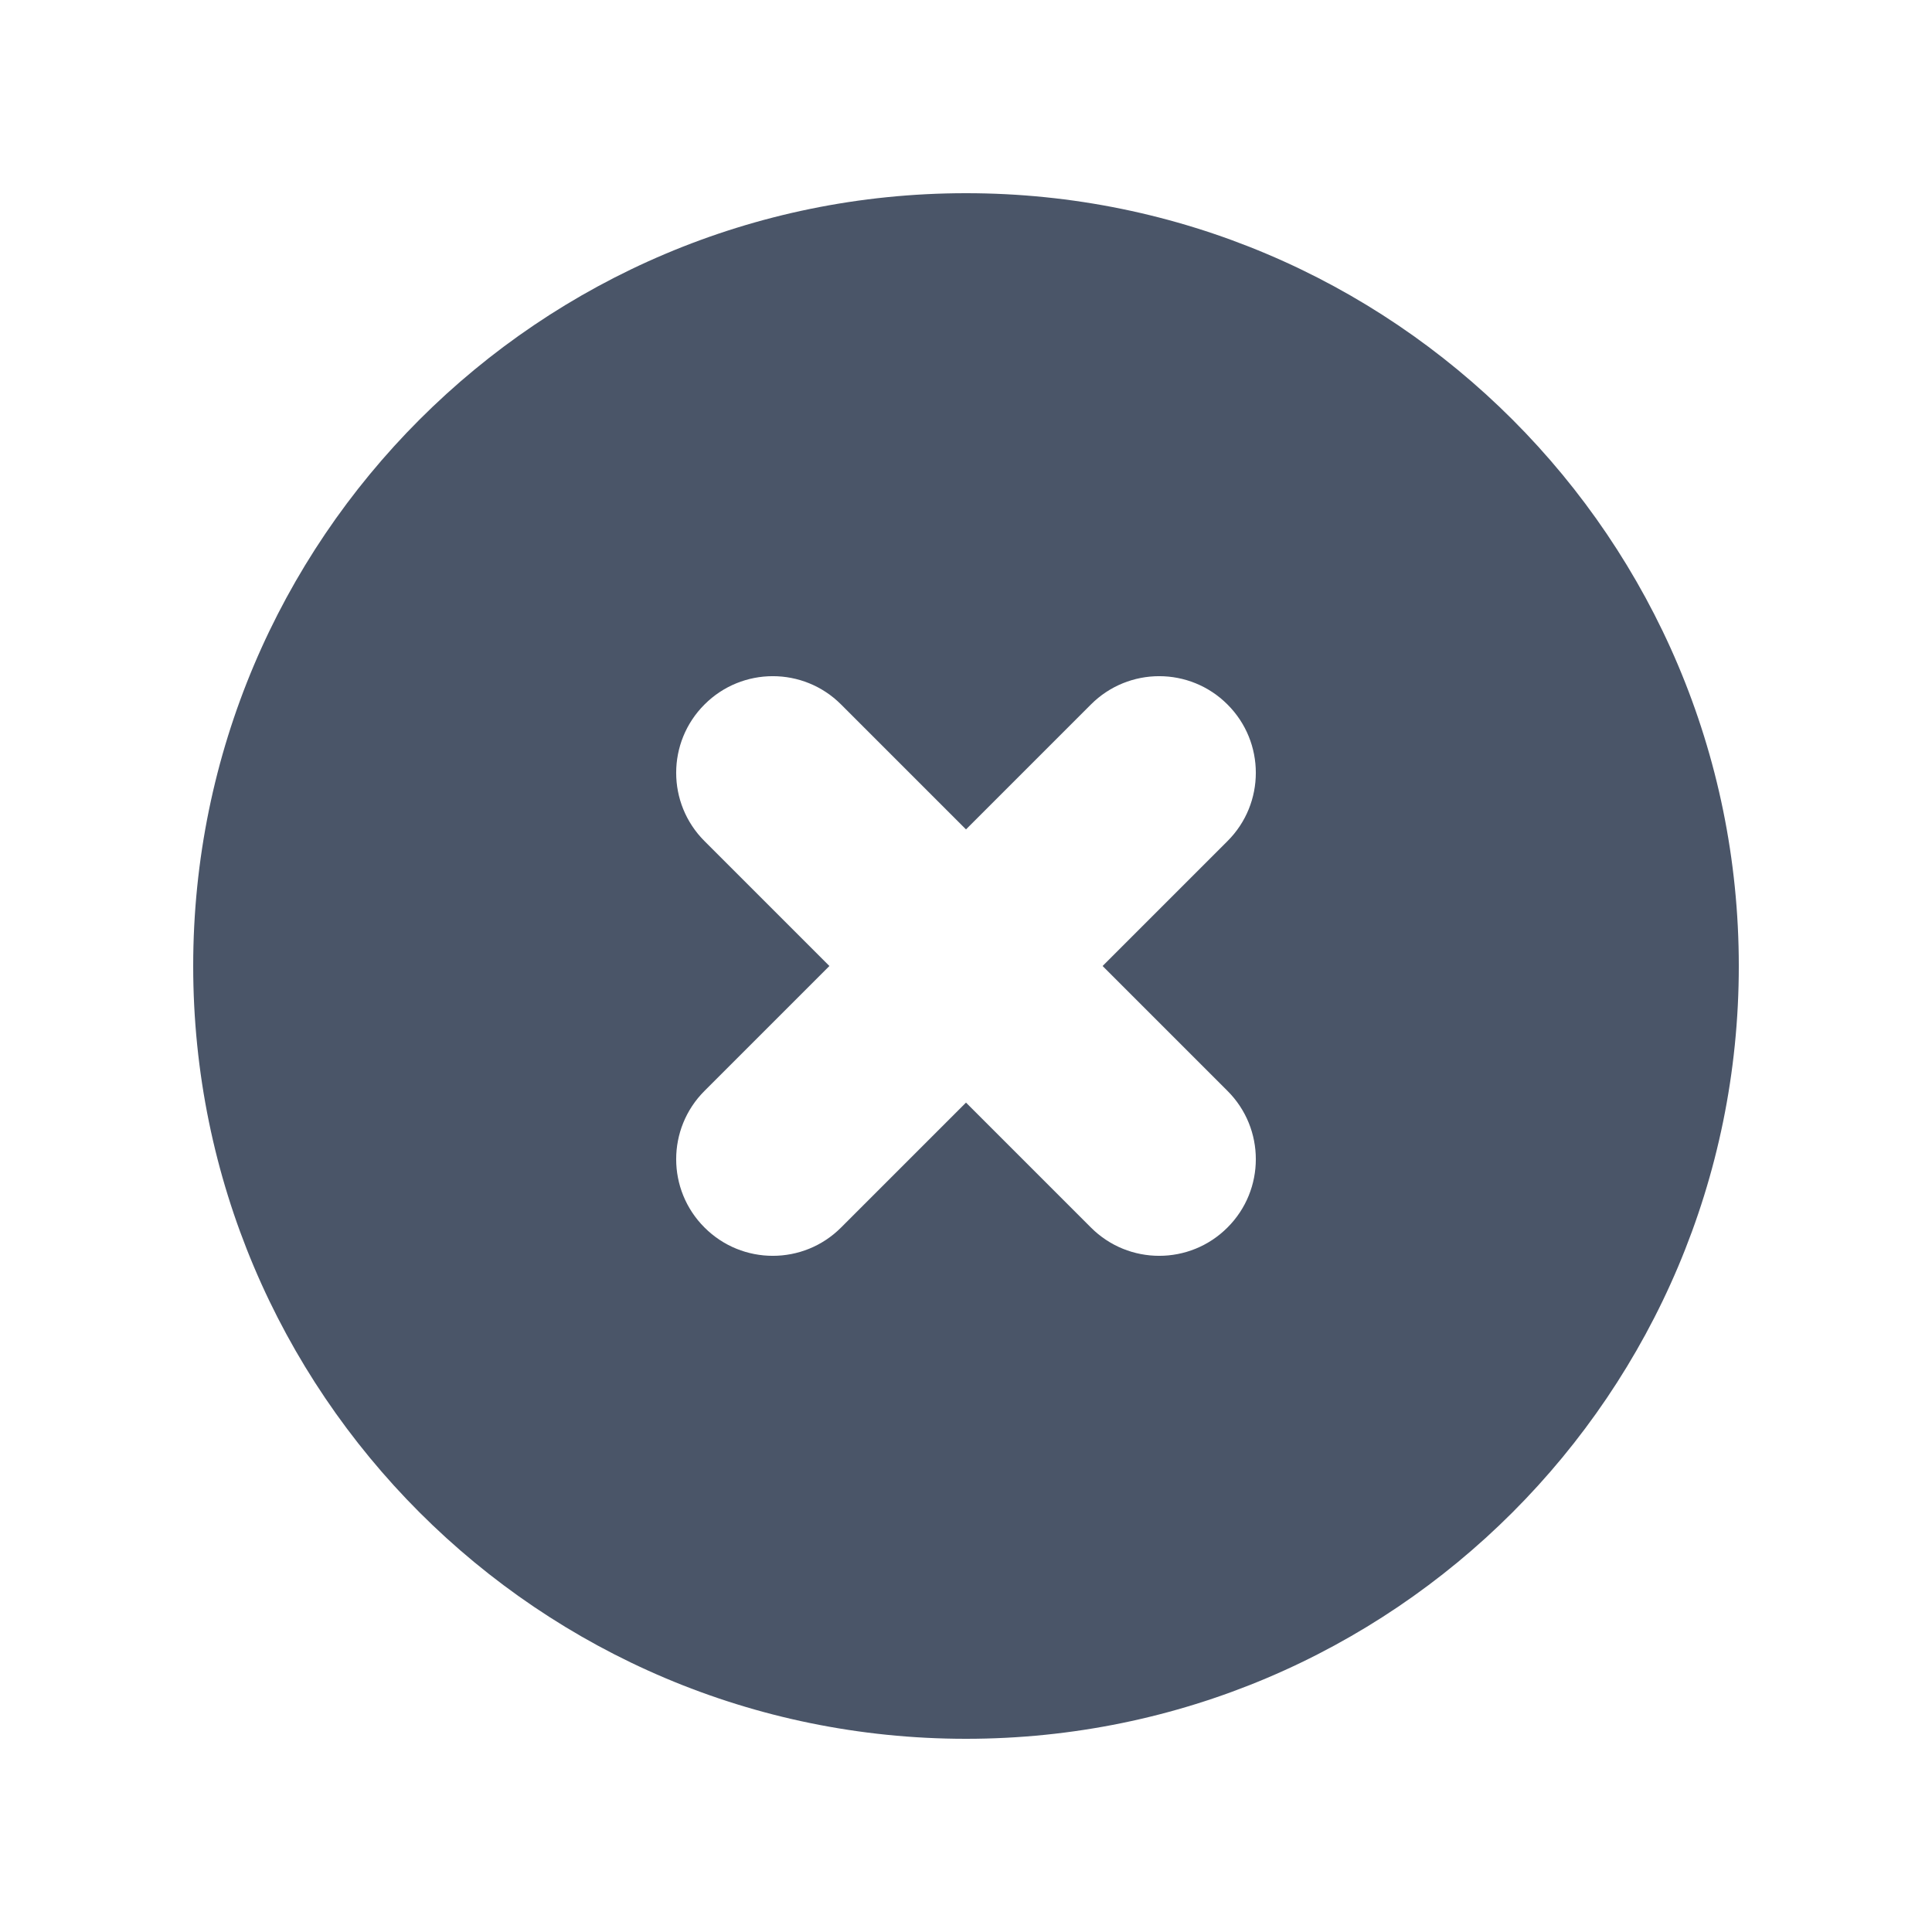
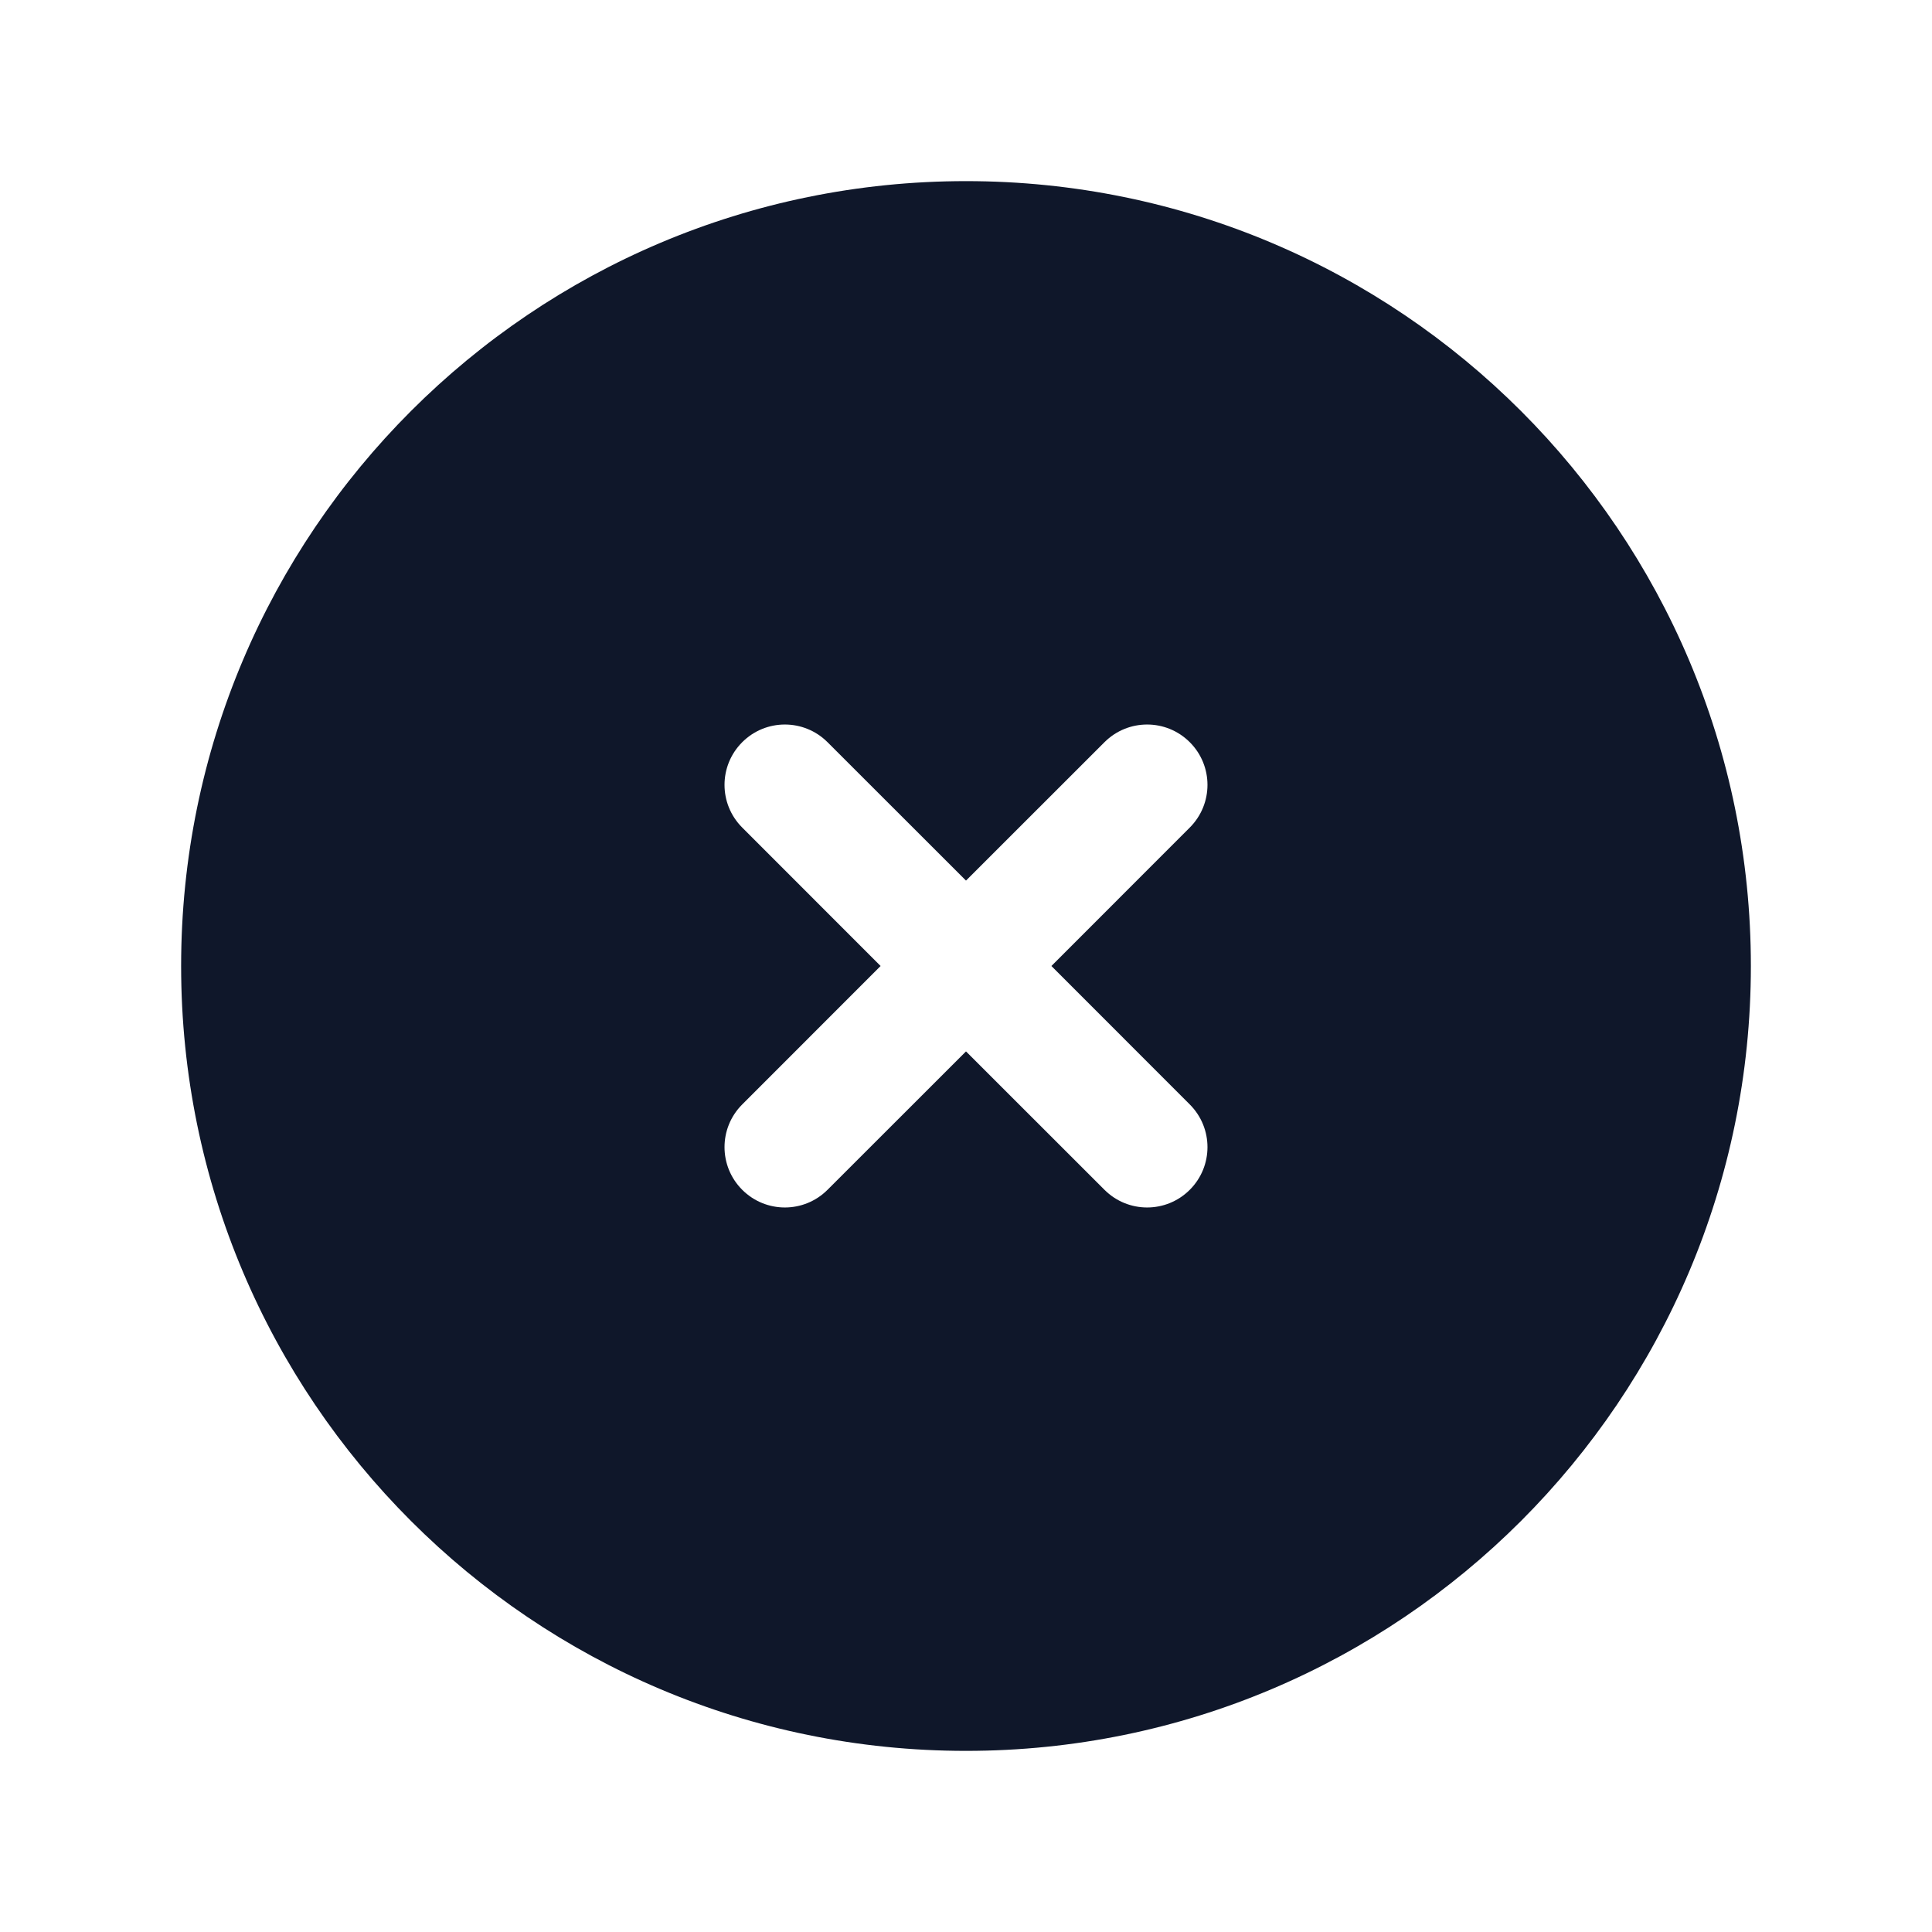
- <svg xmlns="http://www.w3.org/2000/svg" width="20" height="20" viewBox="0 0 20 20" fill="none">
-   <path fill-rule="evenodd" clip-rule="evenodd" d="M10 18C14.418 18 18 14.418 18 10C18 5.582 14.418 2 10 2C5.582 2 2 5.582 2 10C2 14.418 5.582 18 10 18ZM8.707 7.293C8.317 6.902 7.683 6.902 7.293 7.293C6.902 7.683 6.902 8.317 7.293 8.707L8.586 10L7.293 11.293C6.902 11.683 6.902 12.317 7.293 12.707C7.683 13.098 8.317 13.098 8.707 12.707L10 11.414L11.293 12.707C11.683 13.098 12.317 13.098 12.707 12.707C13.098 12.317 13.098 11.683 12.707 11.293L11.414 10L12.707 8.707C13.098 8.317 13.098 7.683 12.707 7.293C12.317 6.902 11.683 6.902 11.293 7.293L10 8.586L8.707 7.293Z" fill="#4A5568" />
+ <svg xmlns="http://www.w3.org/2000/svg" width="24" height="24" viewBox="0 0 24 24" fill="none">
+   <path fill-rule="evenodd" clip-rule="evenodd" d="M12 2.25C6.615 2.25 2.25 6.615 2.25 12C2.25 17.385 6.615 21.75 12 21.75C17.385 21.75 21.75 17.385 21.75 12C21.75 6.615 17.385 2.25 12 2.25ZM10.28 9.22C9.987 8.927 9.513 8.927 9.22 9.22C8.927 9.513 8.927 9.987 9.22 10.28L10.939 12L9.22 13.72C8.927 14.013 8.927 14.487 9.22 14.78C9.513 15.073 9.987 15.073 10.28 14.78L12 13.061L13.72 14.78C14.013 15.073 14.487 15.073 14.78 14.78C15.073 14.487 15.073 14.013 14.78 13.72L13.061 12L14.78 10.28C15.073 9.987 15.073 9.513 14.78 9.22C14.487 8.927 14.013 8.927 13.72 9.22L12 10.939L10.28 9.22Z" fill="#0F172A" />
</svg>
